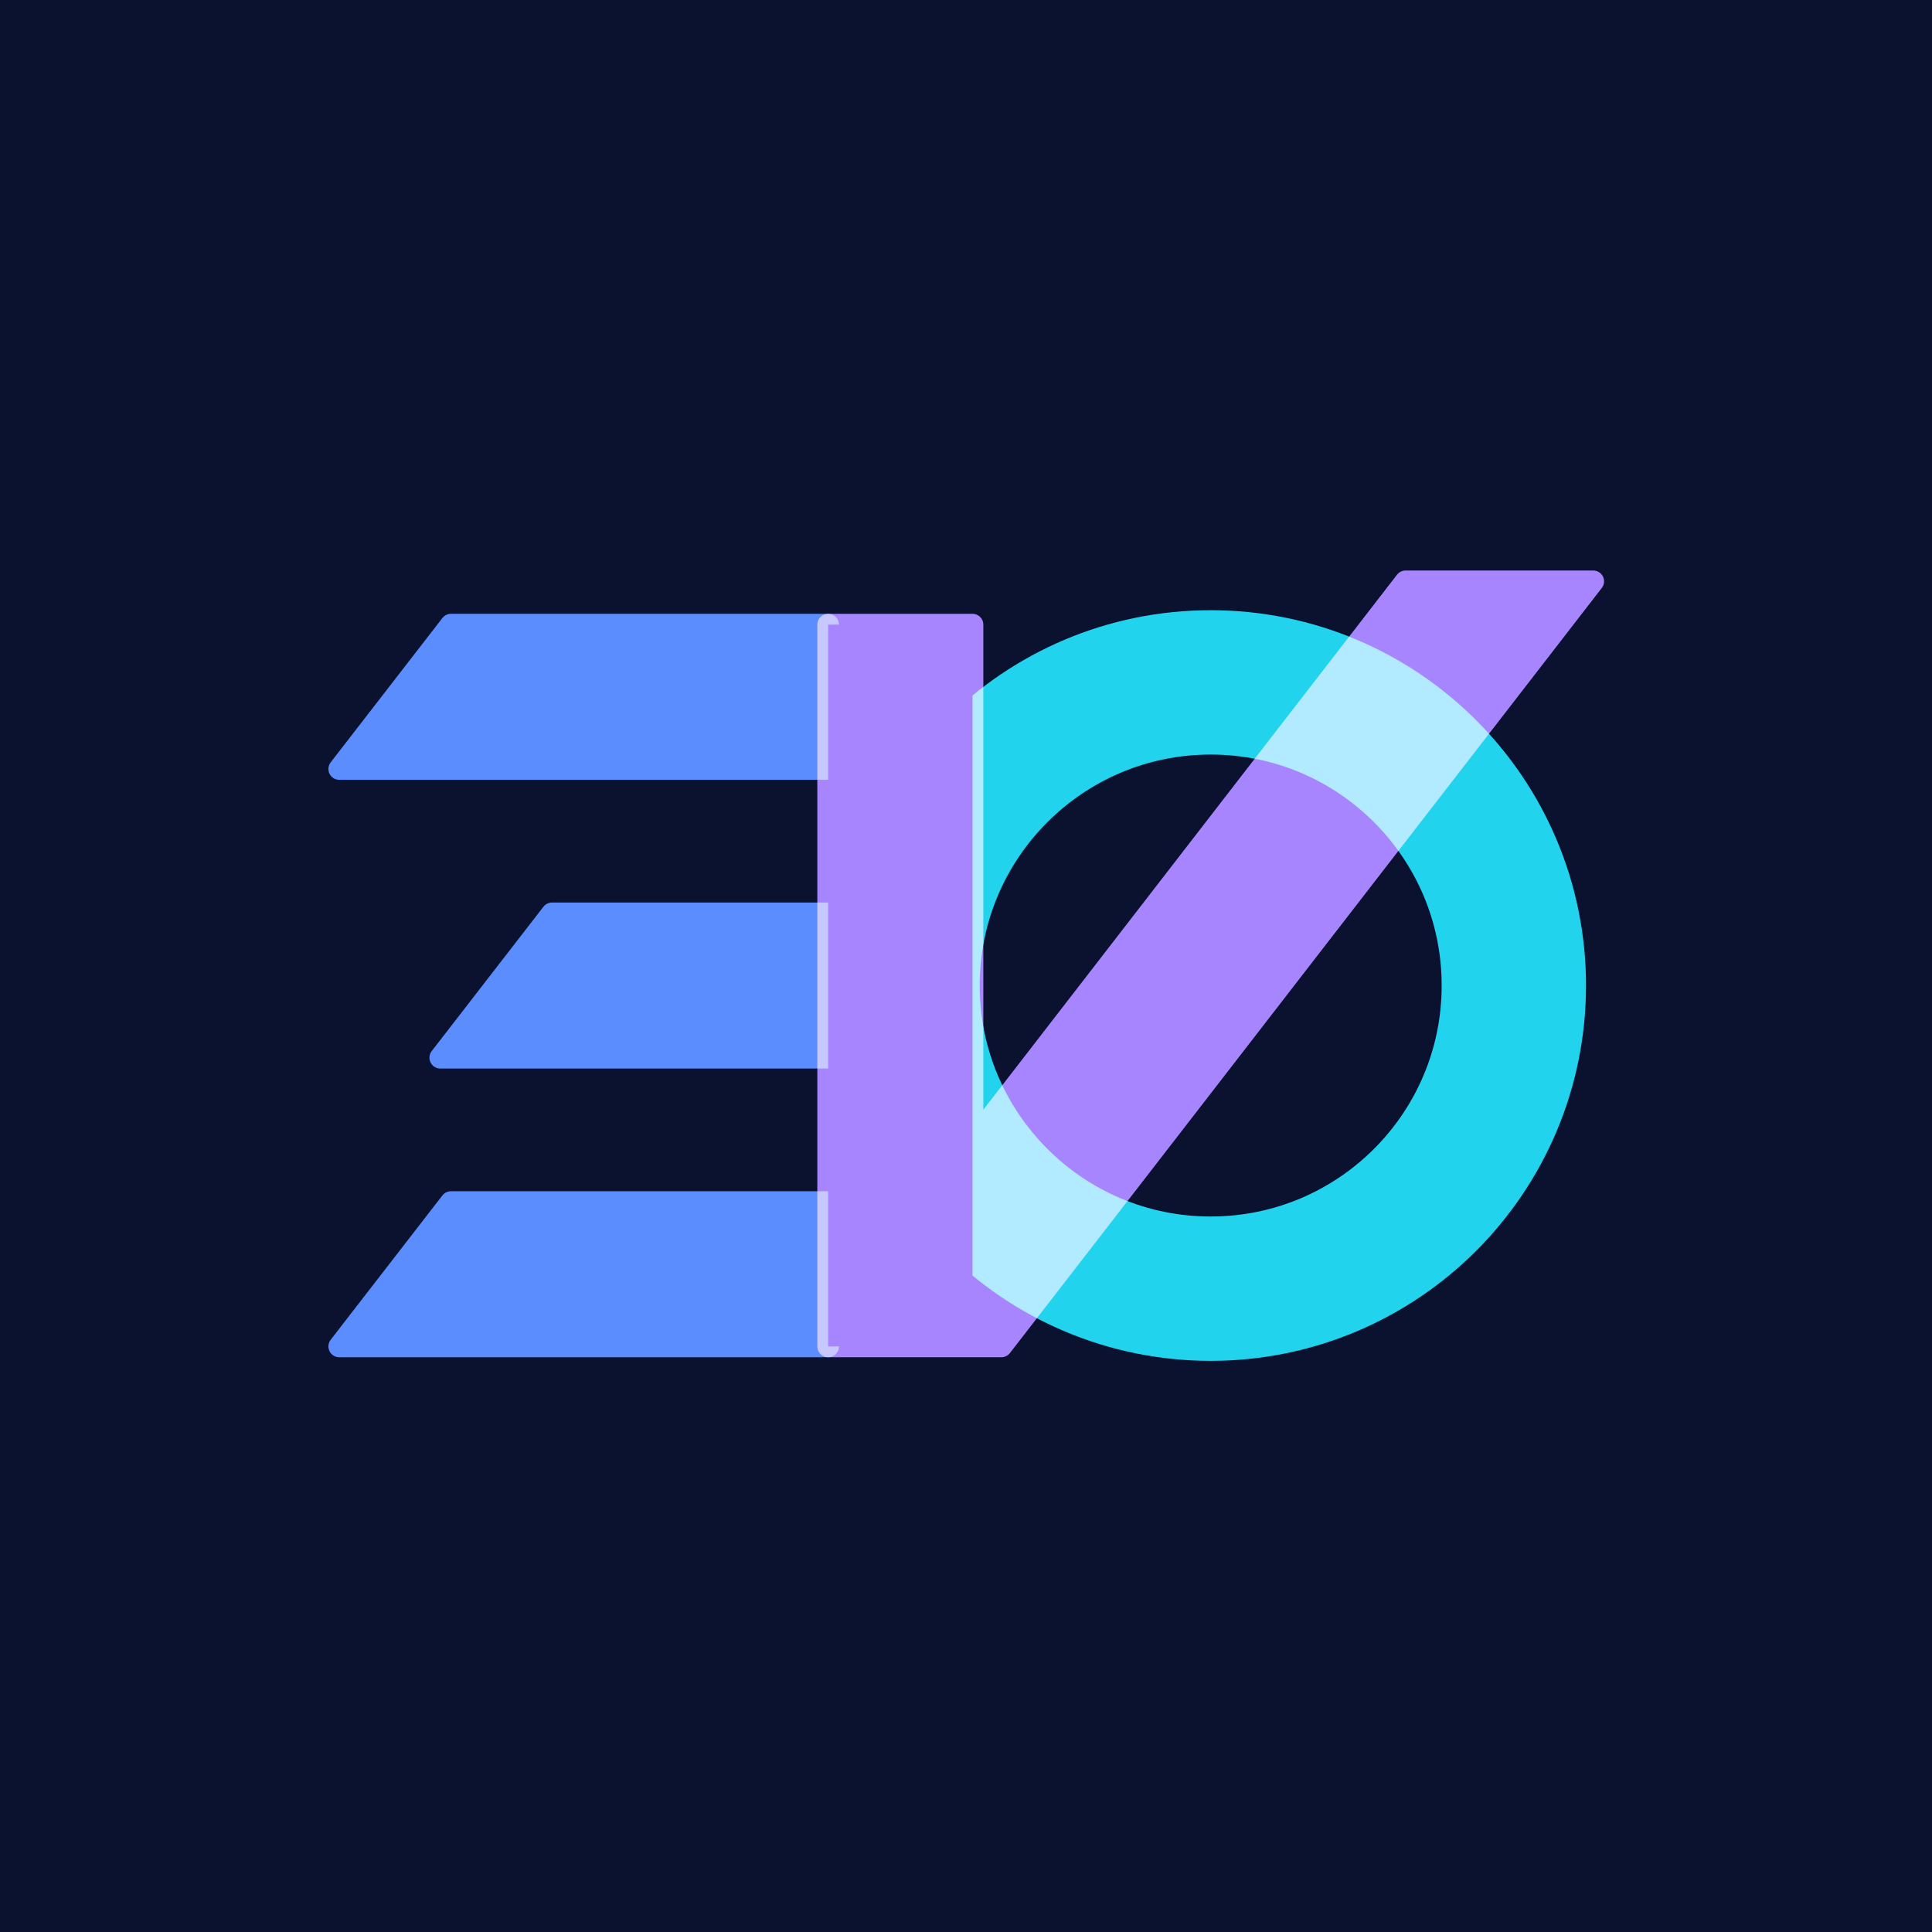
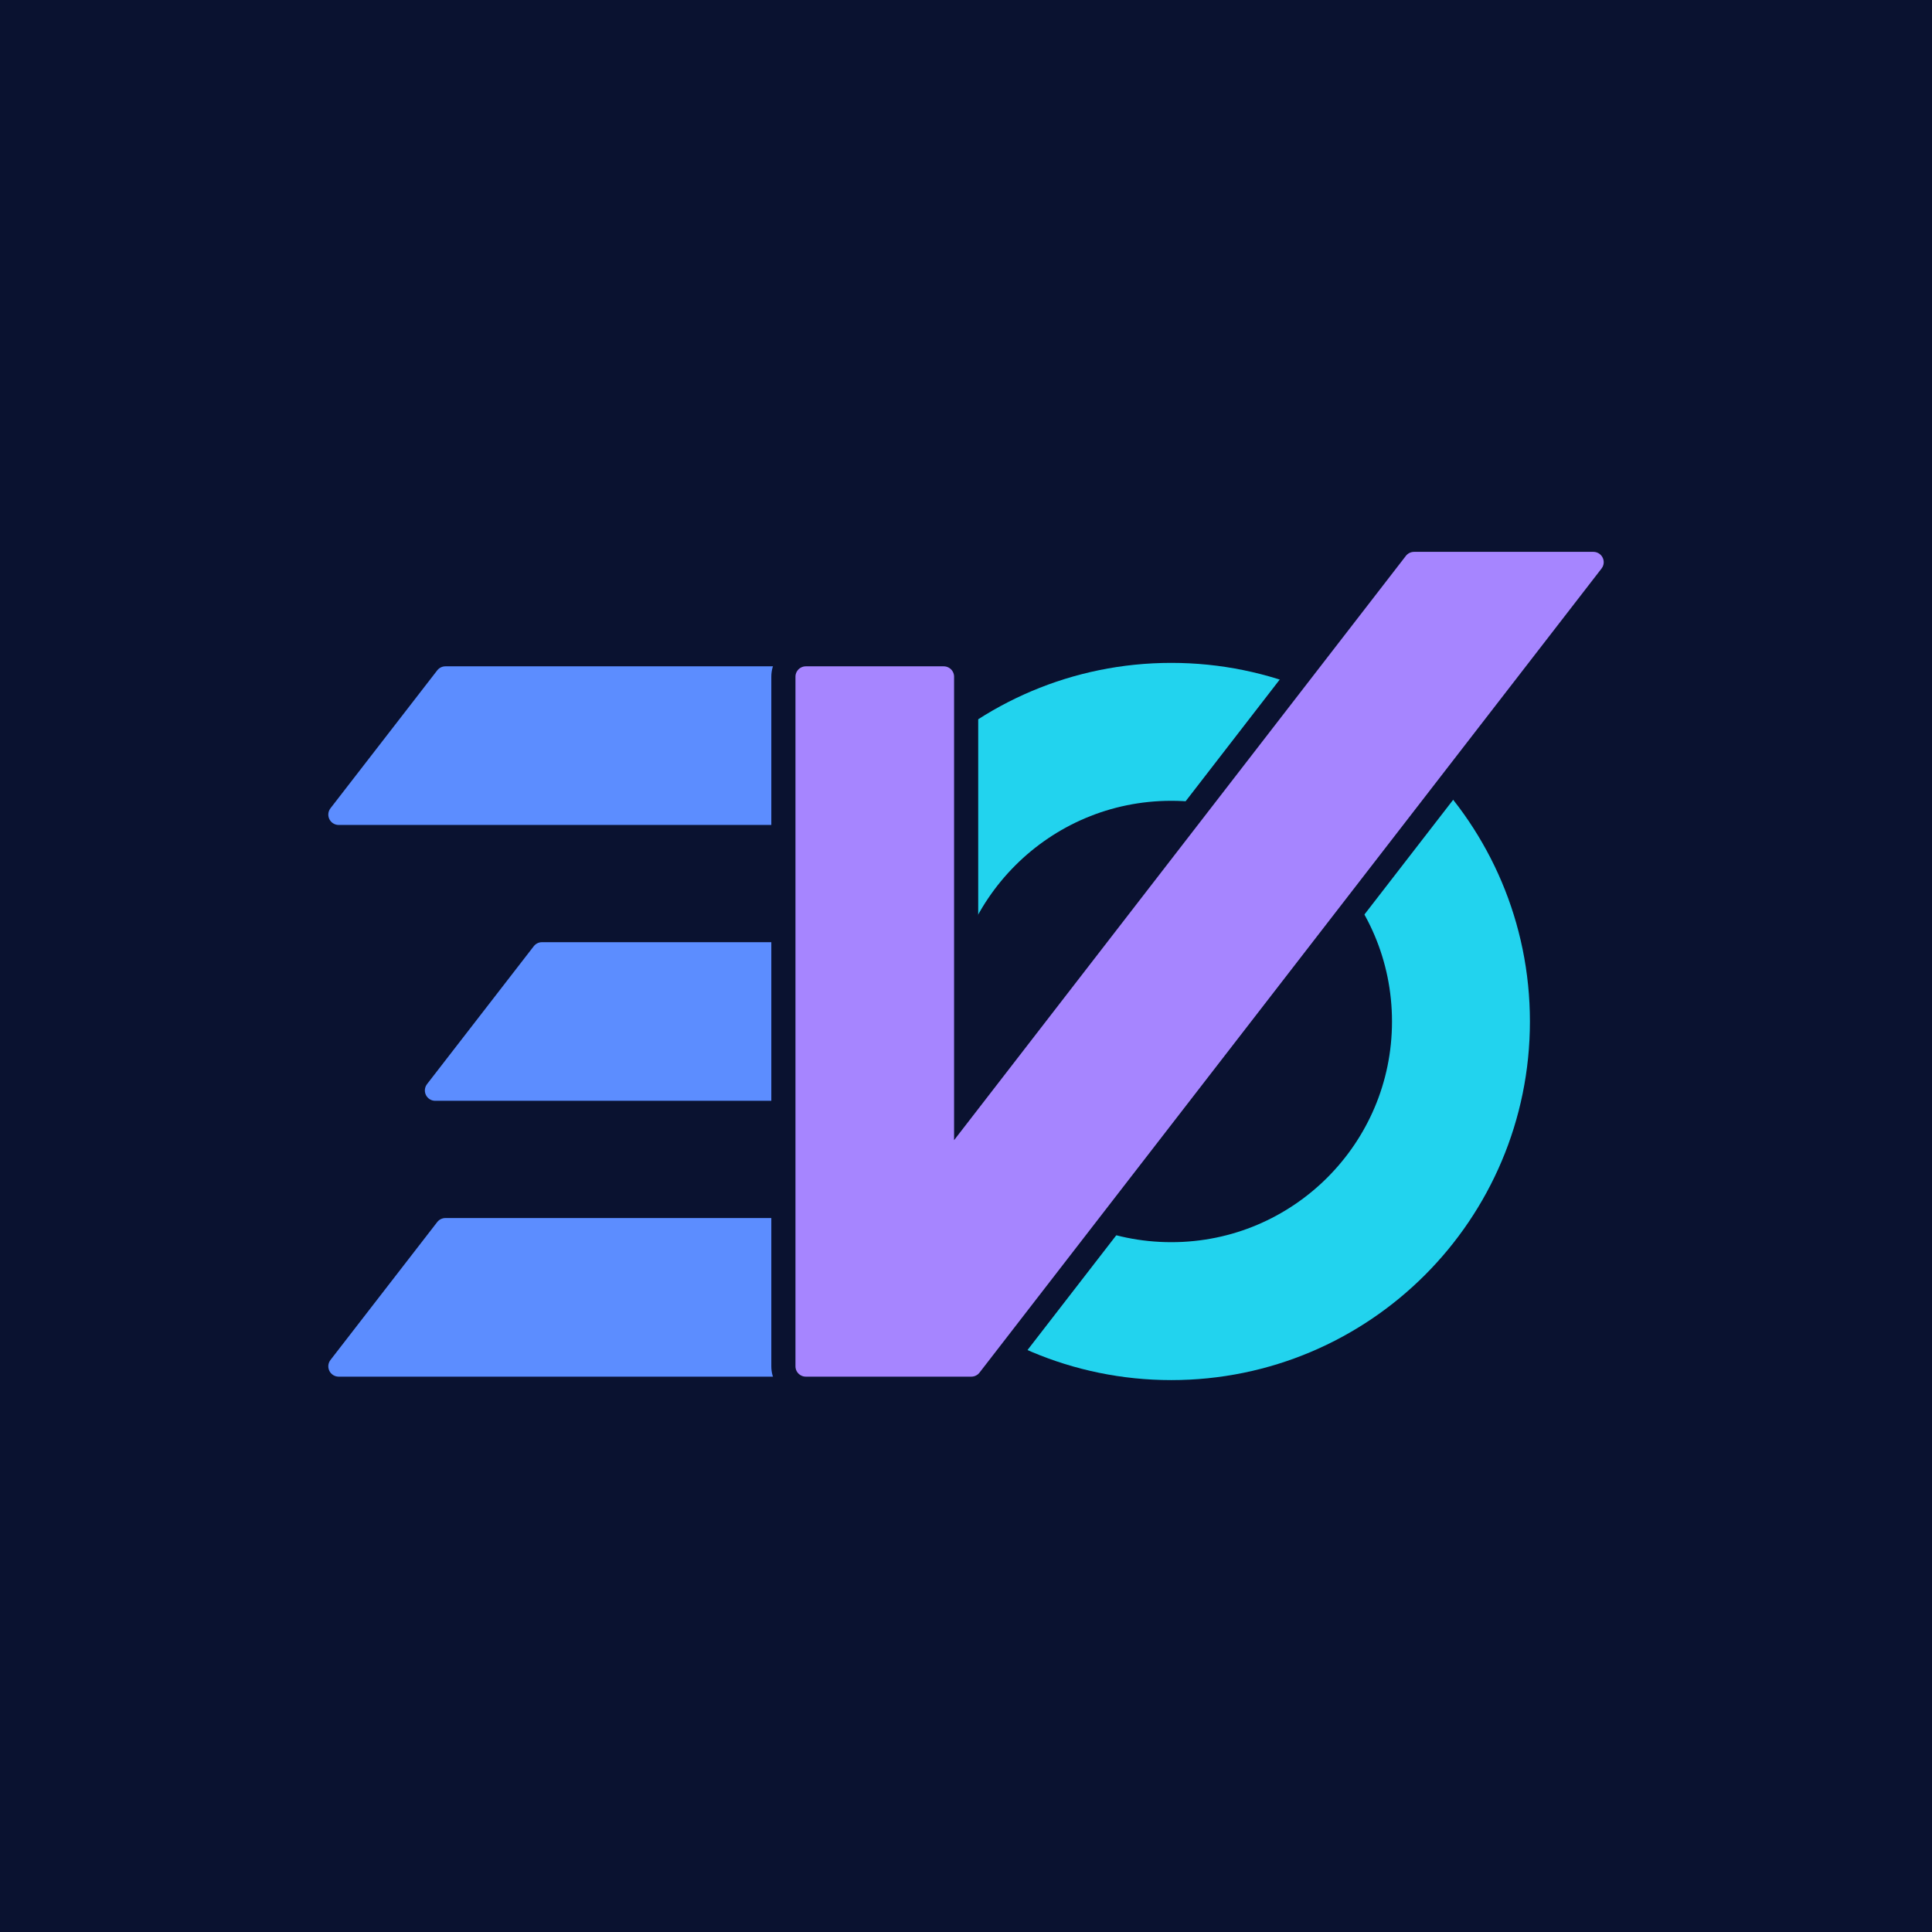
<svg xmlns="http://www.w3.org/2000/svg" viewBox="0 0 1024 1024" width="1024" height="1024" role="img" aria-label="3VOtech app icon, dark">
  <rect width="1024" height="1024" fill="#0A1230" />
-   <svg x="163.5" y="292.8" width="703.9" height="443.8" viewBox="-12 -10 184 116">
-     <g style="isolation:isolate">
+   <svg x="163.9" y="322.1" width="672.6" height="424.0" viewBox="-12 -10 184 116" overflow="visible">
+     <mask id="knock-i" maskUnits="userSpaceOnUse" x="-30" y="-60" width="260" height="180">
+       <rect x="-30" y="-60" width="260" height="180" fill="#fff" />
+       <path d="M60 0H80V71.6L148.2 -16.6H174.2L84 100H60Z" fill="#000" stroke="#000" stroke-width="10" stroke-linejoin="round" />
+     </mask>
+     <g mask="url(#knock-i)">
      <circle cx="113" cy="50" r="42" fill="none" stroke-width="20" stroke="#22D3EE" />
      <path d="M7.74 0H60V20H-7.74Z" fill="#5C8DFF" stroke="#5C8DFF" stroke-width="3" stroke-linejoin="round" />
      <path d="M21.74 40H60V60H6.26Z" fill="#5C8DFF" stroke="#5C8DFF" stroke-width="3" stroke-linejoin="round" />
      <path d="M7.74 80H60V100H-7.74Z" fill="#5C8DFF" stroke="#5C8DFF" stroke-width="3" stroke-linejoin="round" />
-       <path d="M60 0H80V71.6L140 -6H166L84 100H60Z" fill="#A685FF" stroke="#A685FF" stroke-width="3" stroke-linejoin="round" style="mix-blend-mode:screen" />
-       <rect x="60" y="0" width="20" height="100" fill="#A685FF" />
    </g>
+     <path d="M60 0H80V71.6L148.2 -16.6H174.2L84 100H60Z" fill="#A685FF" stroke="#A685FF" stroke-width="3" stroke-linejoin="round" />
  </svg>
</svg>
